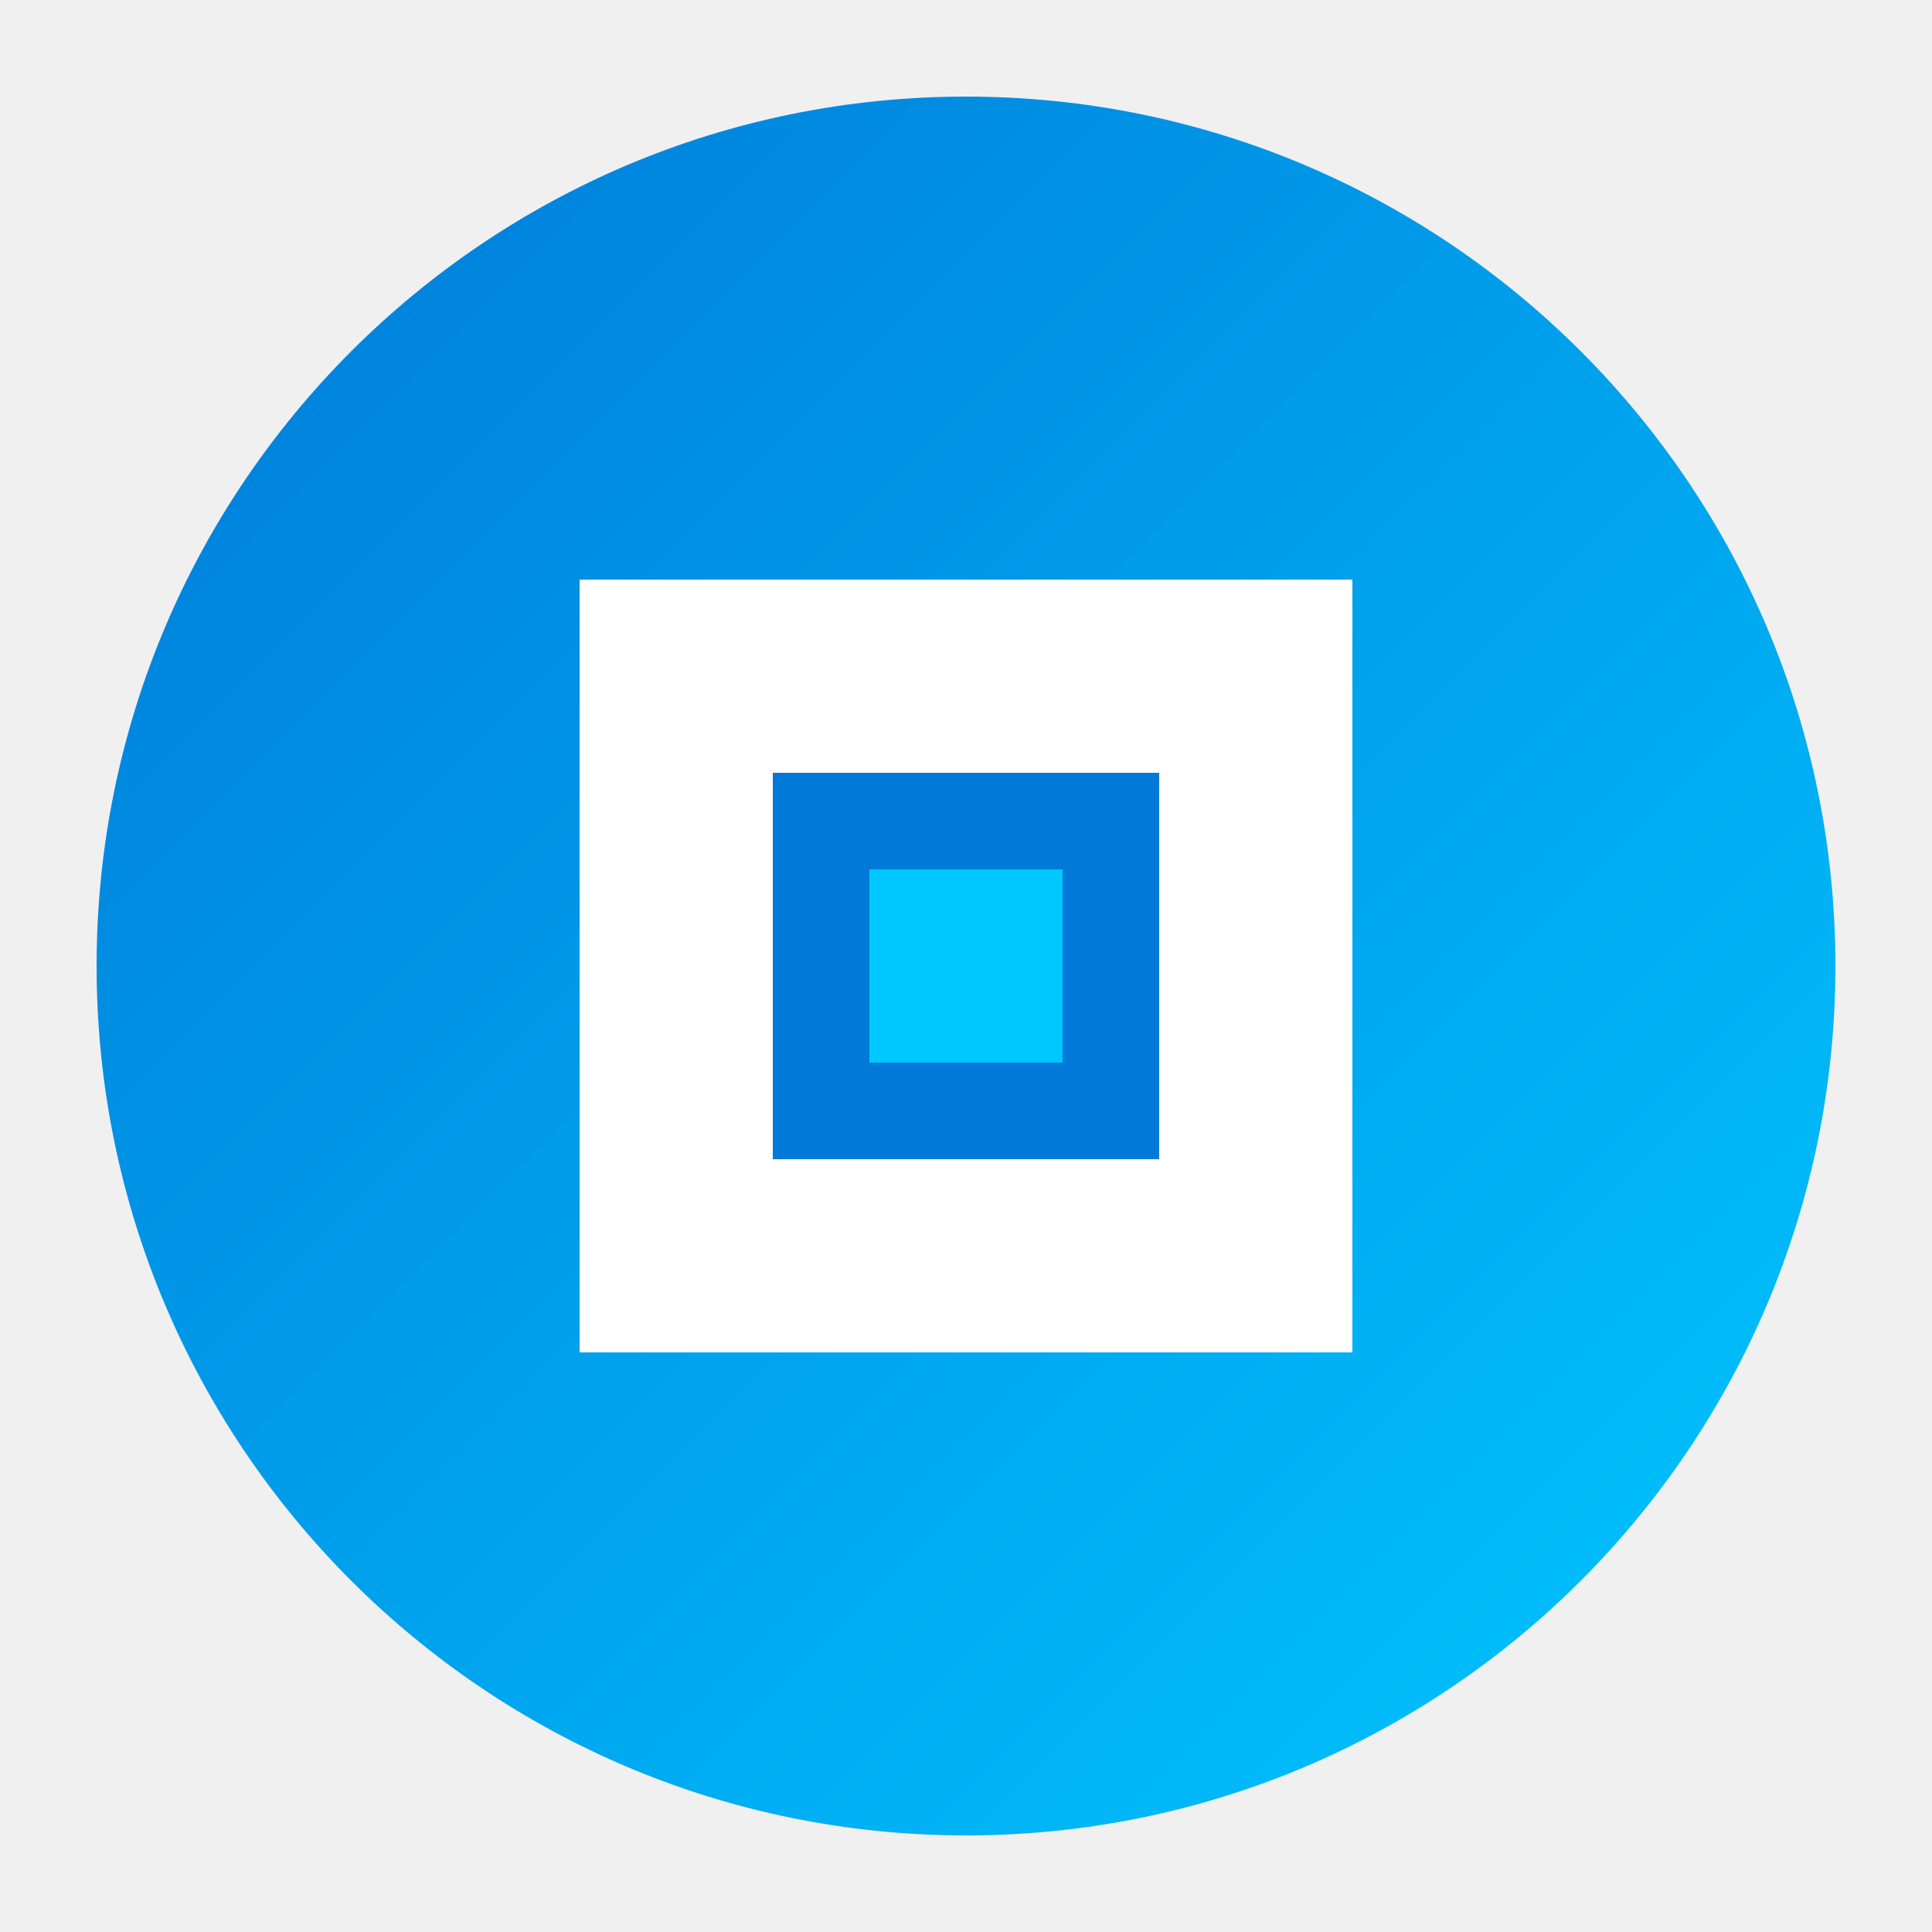
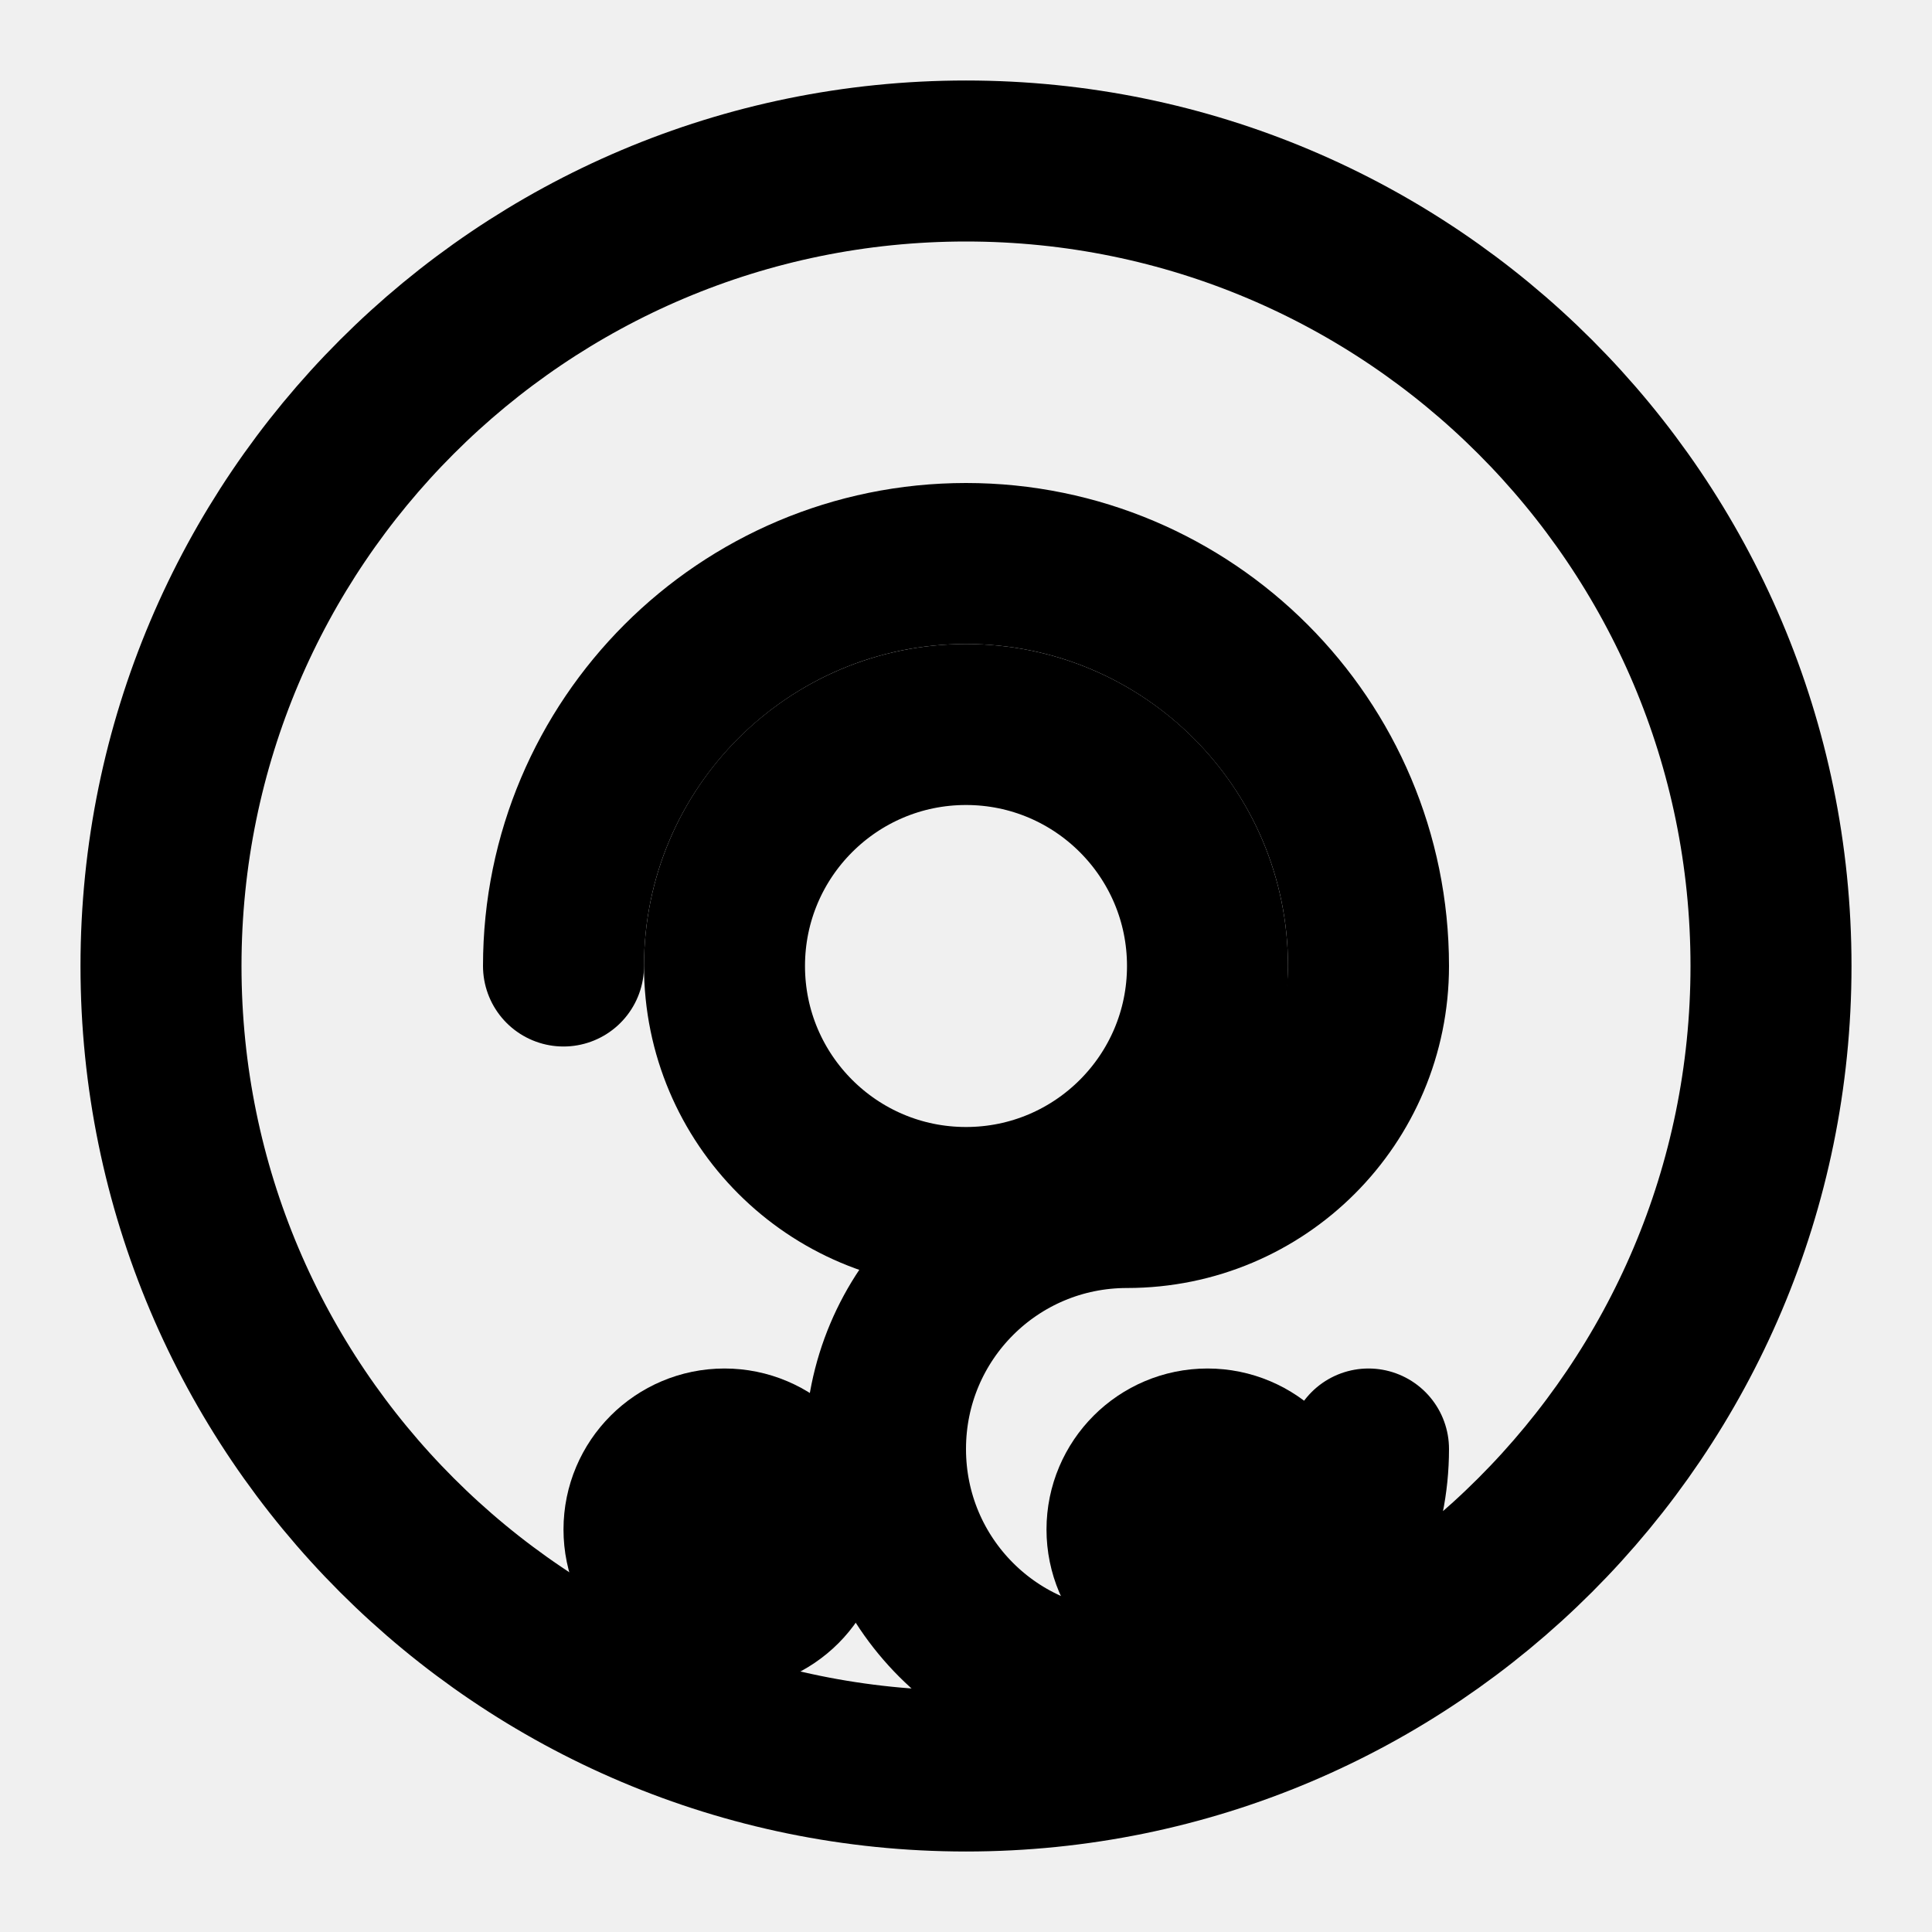
- <svg xmlns="http://www.w3.org/2000/svg" viewBox="0 0 100 100">
-   <defs>
-     <linearGradient id="gradient" x1="0%" y1="0%" x2="100%" y2="100%">
-       <stop offset="0%" style="stop-color:#0079D8;stop-opacity:1" />
-       <stop offset="100%" style="stop-color:#00C7FF;stop-opacity:1" />
-     </linearGradient>
-   </defs>
-   <circle cx="50" cy="50" r="45" fill="url(#gradient)" />
-   <path d="M30,30 h40 v40 h-40 v-40" fill="white" />
-   <path d="M40,40 h20 v20 h-20 v-20" fill="#0079D8" />
-   <path d="M45,45 h10 v10 h-10 v-10" fill="#00C7FF" />
+ <svg xmlns="http://www.w3.org/2000/svg" width="24" height="24" viewBox="0 0 24 24" fill="none" stroke="currentColor" stroke-width="2" stroke-linecap="round" stroke-linejoin="round">
+   <path d="M12 2C6.48 2 2 6.48 2 12s4.48 10 10 10 10-4.48 10-10S17.52 2 12 2zM7 12c0-2.76 2.24-5 5-5s5 2.24 5 5c0 1.66-1.34 3-3 3s-3 1.34-3 3 1.34 3 3 3c1.66 0 3-1.34 3-3" />
+   <circle cx="12" cy="12" r="3" />
+   <path d="M8 19c0 .552.448 1 1 1s1-.448 1-1-.448-1-1-1-1 .448-1 1zM14 19c0 .552.448 1 1 1s1-.448 1-1-.448-1-1-1-1 .448-1 1z" />
</svg>
